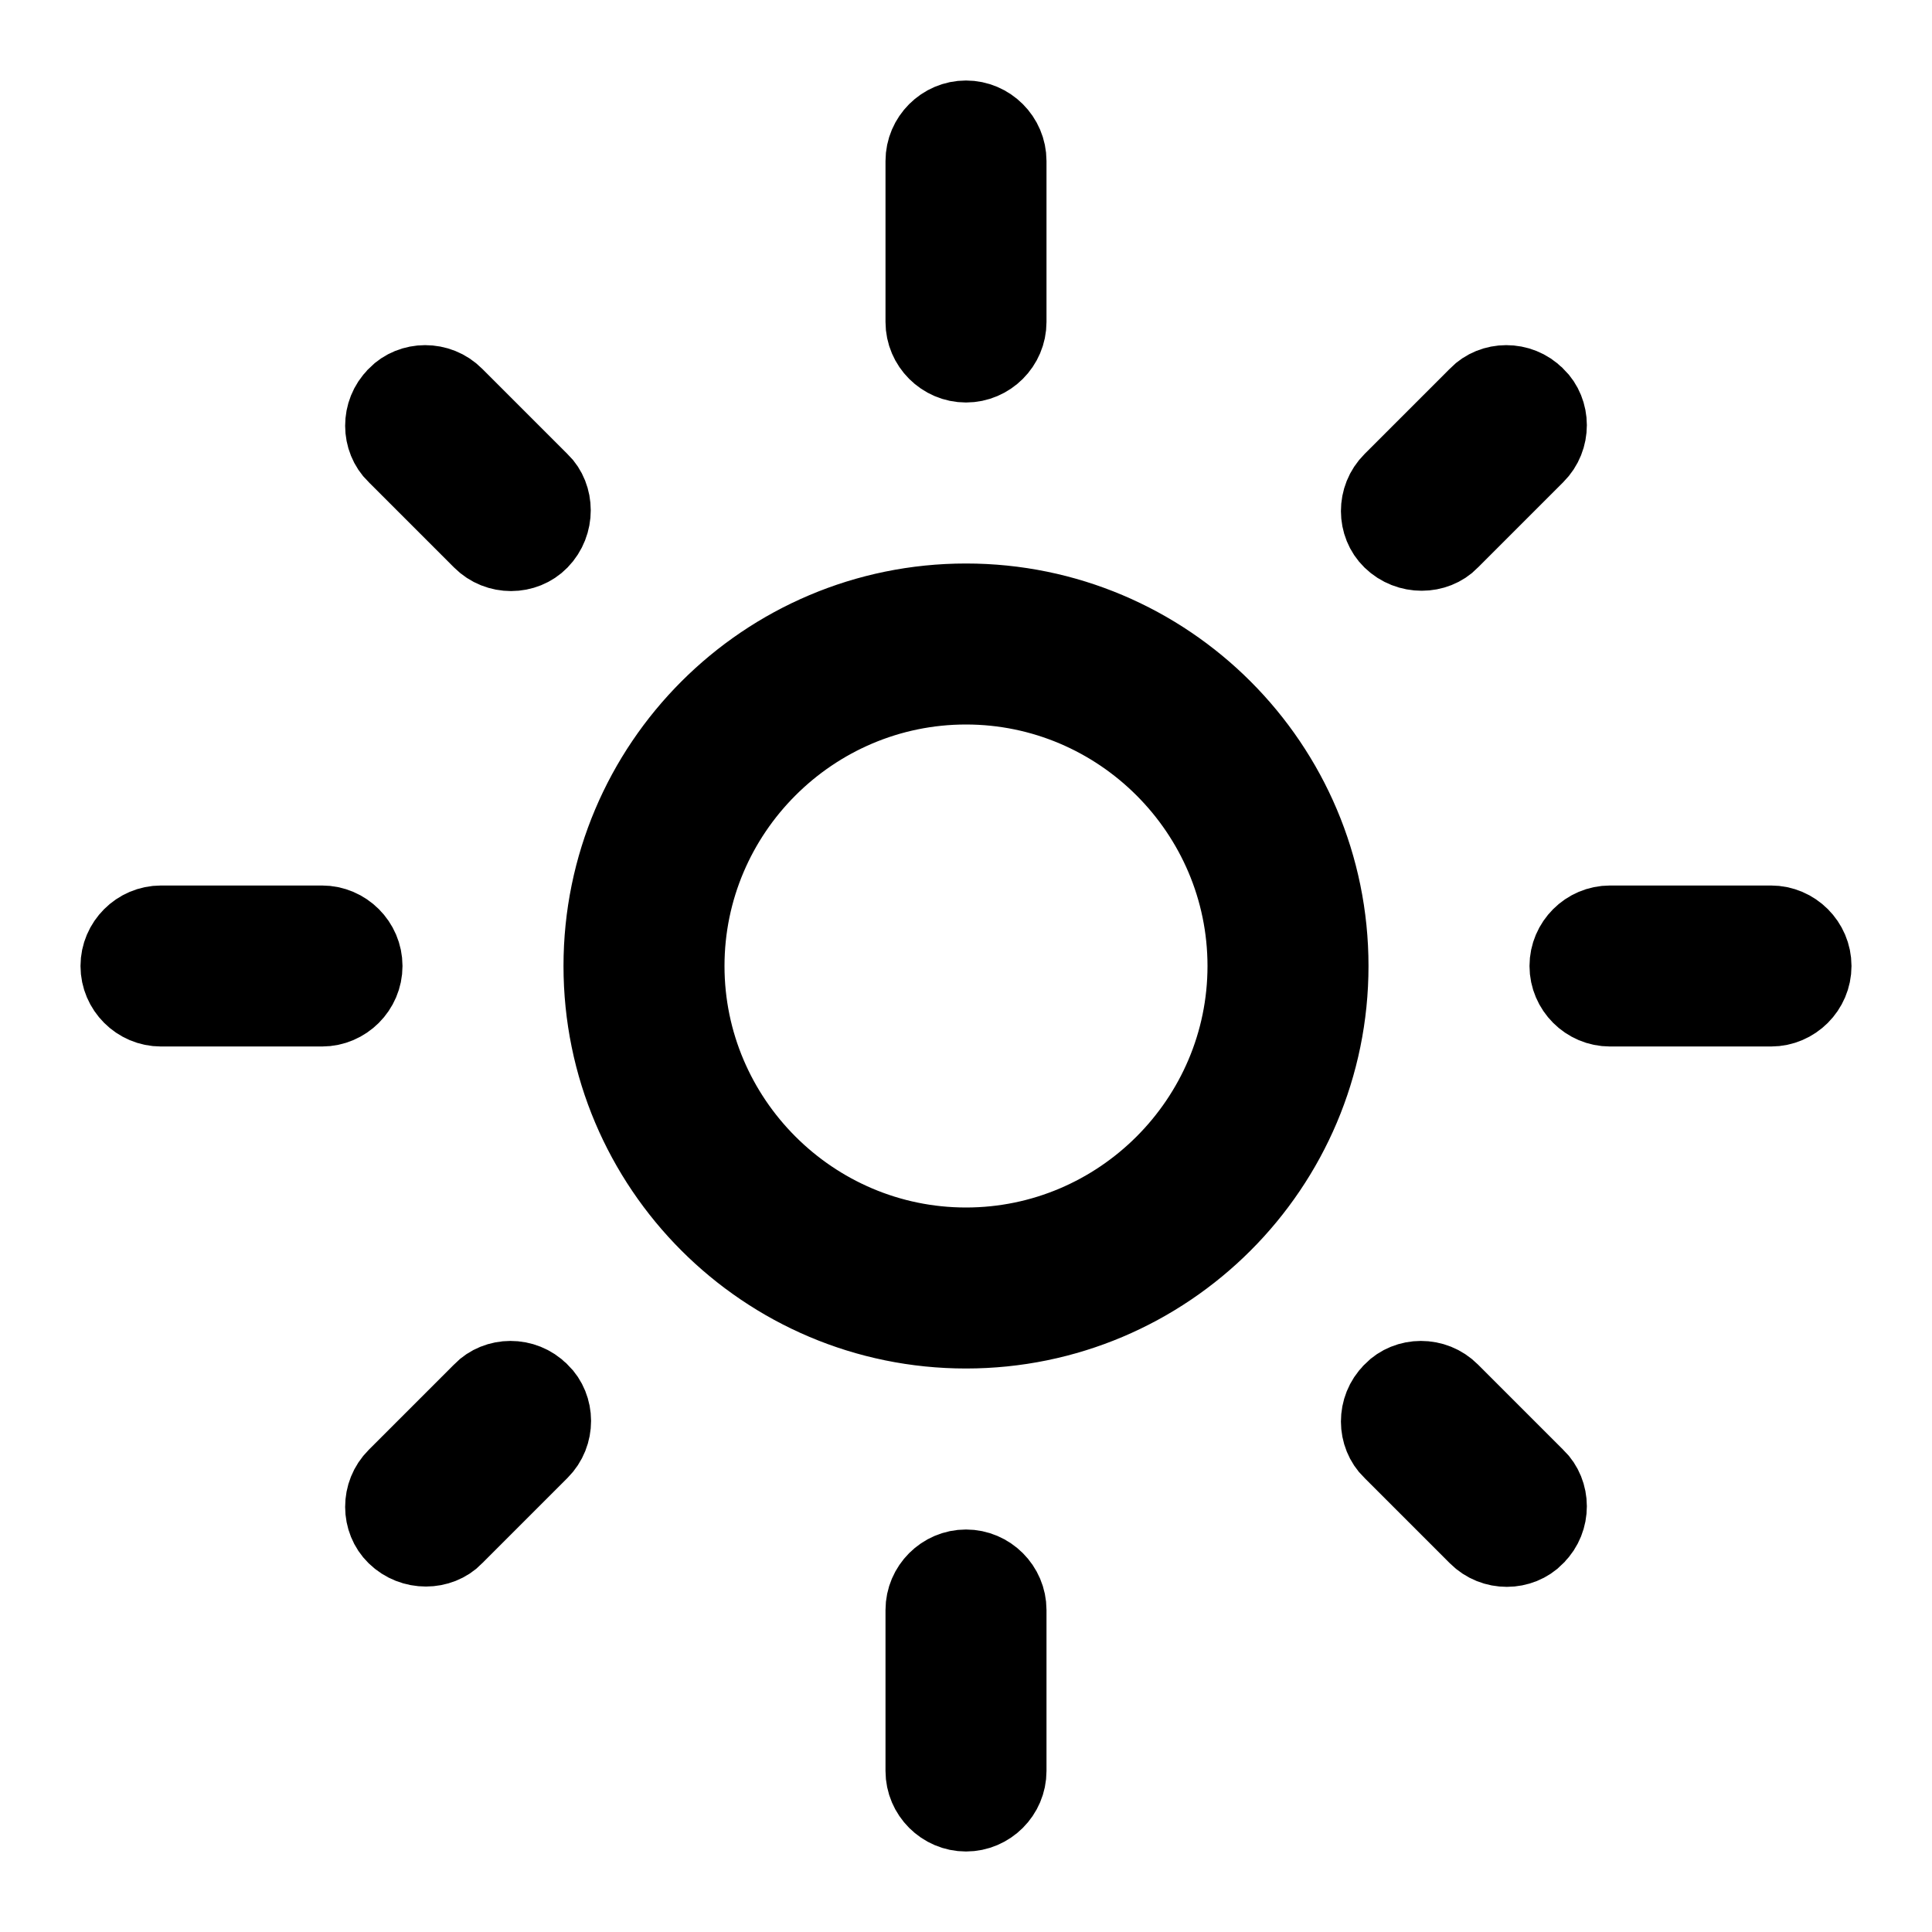
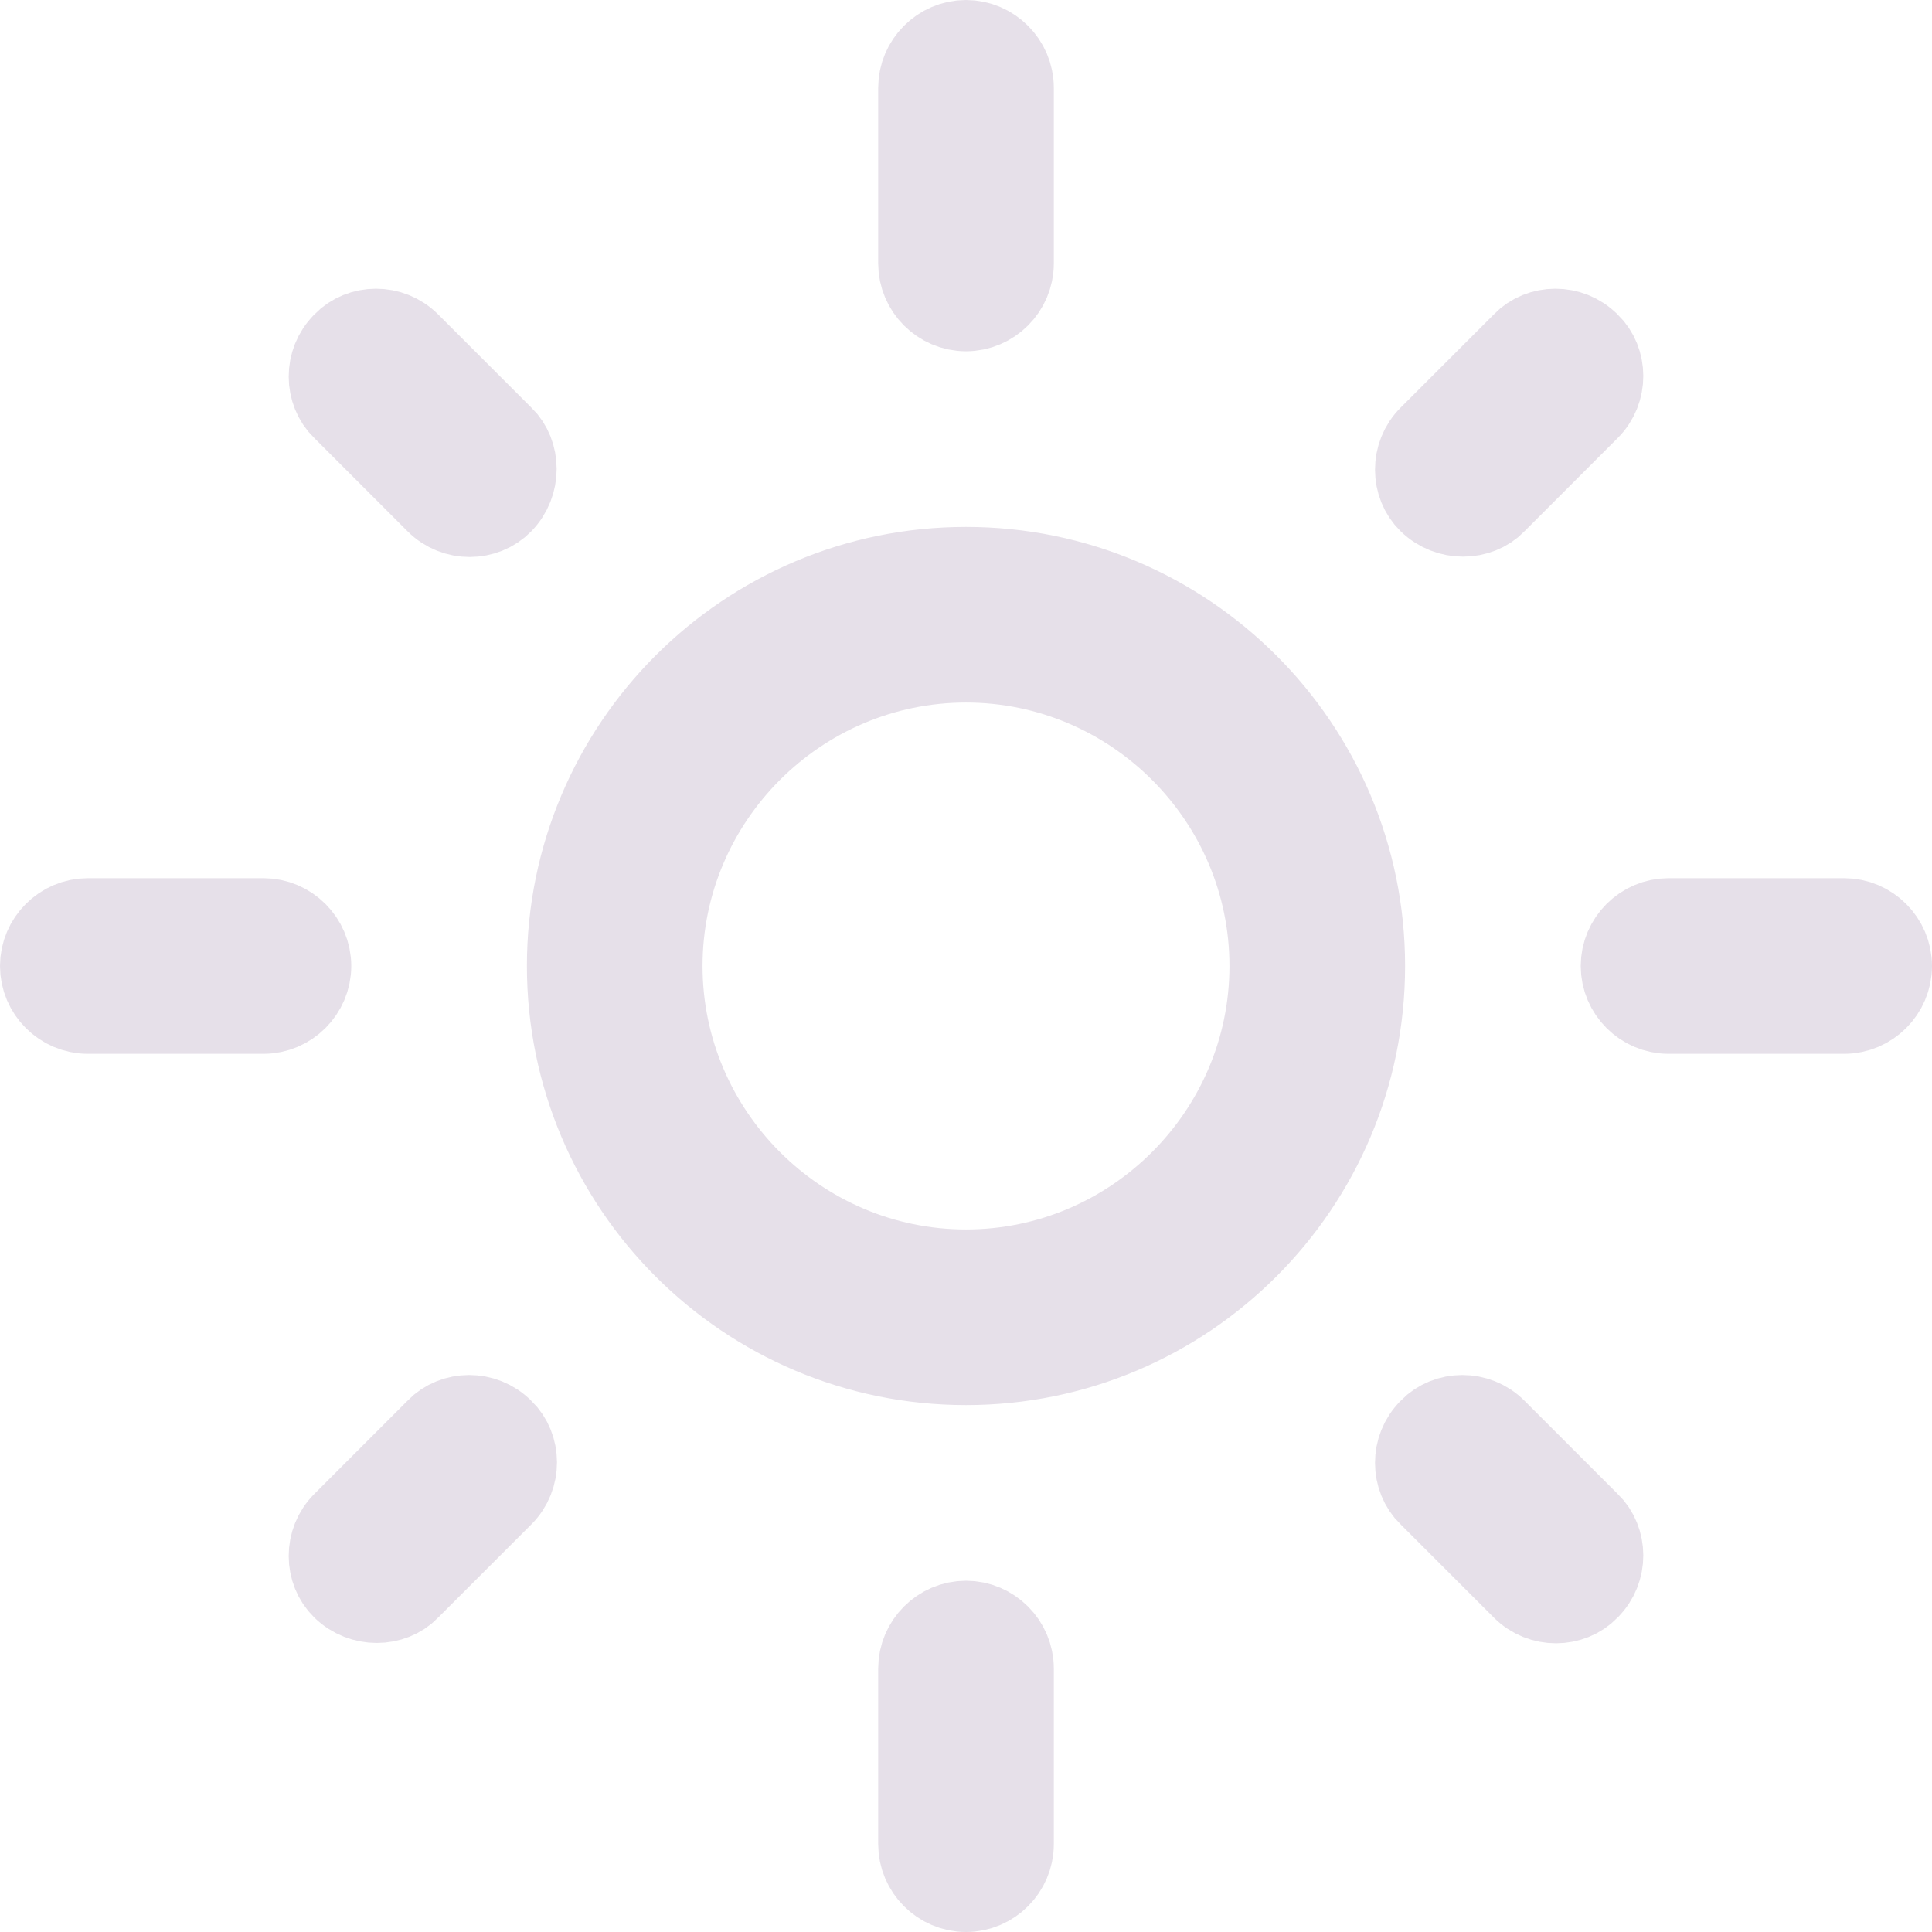
- <svg xmlns="http://www.w3.org/2000/svg" width="24" height="24" viewBox="0 0 24 24" fill="none">
-   <path d="M4.934 4.934L4.934 4.934L4.938 4.929C5.119 4.743 5.439 4.736 5.636 4.934L6.696 5.994L6.696 5.994L6.701 5.998C6.881 6.174 6.891 6.497 6.692 6.701C6.511 6.887 6.191 6.894 5.994 6.696L4.934 5.636L4.934 5.636L4.929 5.632C4.743 5.451 4.736 5.131 4.934 4.934ZM17.304 17.304L17.304 17.304L17.308 17.299C17.489 17.113 17.809 17.106 18.006 17.304L19.066 18.364L19.066 18.364L19.071 18.368C19.257 18.549 19.264 18.869 19.066 19.066L19.066 19.066L19.062 19.071C18.881 19.257 18.561 19.264 18.364 19.066L17.304 18.006L17.304 18.006L17.299 18.002C17.113 17.821 17.106 17.501 17.304 17.304ZM19.066 4.934L19.066 4.934L19.071 4.938C19.257 5.119 19.264 5.439 19.066 5.636L18.006 6.696L18.006 6.696L18.002 6.701C17.826 6.881 17.503 6.891 17.299 6.692C17.113 6.511 17.106 6.191 17.304 5.994L18.364 4.934L18.364 4.934L18.368 4.929C18.549 4.743 18.869 4.736 19.066 4.934ZM6.696 17.304L6.696 17.304L6.701 17.308C6.887 17.489 6.894 17.809 6.696 18.006L5.636 19.066L5.636 19.066L5.632 19.071C5.456 19.251 5.133 19.261 4.929 19.062C4.743 18.881 4.736 18.561 4.934 18.364L5.994 17.304L5.994 17.304L5.998 17.299C6.179 17.113 6.499 17.106 6.696 17.304ZM15.5 12C15.5 10.074 13.926 8.5 12 8.5C10.074 8.5 8.5 10.074 8.5 12C8.5 13.926 10.074 15.5 12 15.5C13.926 15.5 15.5 13.926 15.5 12ZM7.5 12C7.5 9.516 9.516 7.5 12 7.5C14.484 7.5 16.5 9.516 16.5 12C16.5 14.484 14.484 16.5 12 16.5C9.516 16.5 7.5 14.484 7.5 12ZM4 12.5H2C1.726 12.5 1.5 12.274 1.5 12C1.5 11.726 1.726 11.5 2 11.5H4C4.274 11.5 4.5 11.726 4.5 12C4.5 12.274 4.274 12.5 4 12.5ZM22 12.5H20C19.726 12.5 19.5 12.274 19.5 12C19.5 11.726 19.726 11.5 20 11.5H22C22.274 11.5 22.5 11.726 22.5 12C22.5 12.274 22.274 12.5 22 12.5ZM11.5 4V2C11.5 1.726 11.726 1.5 12 1.5C12.274 1.5 12.5 1.726 12.5 2V4C12.5 4.274 12.274 4.5 12 4.5C11.726 4.5 11.5 4.274 11.5 4ZM11.5 22V20C11.5 19.726 11.726 19.5 12 19.5C12.274 19.5 12.5 19.726 12.5 20V22C12.5 22.274 12.274 22.5 12 22.5C11.726 22.5 11.5 22.274 11.5 22Z" fill="#000000" stroke="#000000" />
+ <svg xmlns="http://www.w3.org/2000/svg" width="22" height="22" viewBox="0 0 22 22" fill="none">
+   <path d="M3.934 3.934L3.934 3.934L3.938 3.929C4.119 3.743 4.439 3.736 4.636 3.934L5.696 4.994L5.696 4.994L5.701 4.998C5.881 5.174 5.891 5.497 5.692 5.701C5.511 5.887 5.191 5.894 4.994 5.696L3.934 4.636L3.934 4.636L3.929 4.632C3.743 4.451 3.736 4.131 3.934 3.934ZM16.304 16.304L16.304 16.304L16.308 16.299C16.489 16.113 16.809 16.106 17.006 16.304L18.066 17.364L18.066 17.364L18.071 17.368C18.257 17.549 18.264 17.869 18.066 18.066L18.066 18.066L18.062 18.071C17.881 18.257 17.561 18.264 17.364 18.066L16.304 17.006L16.304 17.006L16.299 17.002C16.113 16.821 16.106 16.501 16.304 16.304ZM18.066 3.934L18.066 3.934L18.071 3.938C18.257 4.119 18.264 4.439 18.066 4.636L17.006 5.696L17.006 5.696L17.002 5.701C16.826 5.881 16.503 5.891 16.299 5.692C16.113 5.511 16.106 5.191 16.304 4.994L17.364 3.934L17.364 3.934L17.368 3.929C17.549 3.743 17.869 3.736 18.066 3.934ZM5.696 16.304L5.696 16.304L5.701 16.308C5.887 16.489 5.894 16.809 5.696 17.006L4.636 18.066L4.636 18.066L4.632 18.071C4.456 18.251 4.133 18.261 3.929 18.062C3.743 17.881 3.736 17.561 3.934 17.364L4.994 16.304L4.994 16.304L4.998 16.299C5.179 16.113 5.499 16.106 5.696 16.304ZM14.5 11C14.5 9.074 12.926 7.5 11 7.5C9.074 7.5 7.5 9.074 7.5 11C7.5 12.926 9.074 14.5 11 14.5C12.926 14.5 14.5 12.926 14.5 11ZM6.5 11C6.5 8.516 8.516 6.5 11 6.5C13.484 6.5 15.5 8.516 15.5 11C15.5 13.484 13.484 15.5 11 15.5C8.516 15.5 6.5 13.484 6.5 11ZM3 11.5H1C0.726 11.5 0.5 11.274 0.5 11C0.5 10.726 0.726 10.5 1 10.5H3C3.274 10.5 3.5 10.726 3.5 11C3.5 11.274 3.274 11.5 3 11.5ZM21 11.5H19C18.726 11.5 18.5 11.274 18.5 11C18.5 10.726 18.726 10.5 19 10.5H21C21.274 10.5 21.5 10.726 21.5 11C21.5 11.274 21.274 11.5 21 11.5ZM10.5 3V1C10.5 0.726 10.726 0.5 11 0.5C11.274 0.5 11.5 0.726 11.5 1V3C11.5 3.274 11.274 3.5 11 3.5C10.726 3.5 10.5 3.274 10.5 3ZM10.5 21V19C10.5 18.726 10.726 18.5 11 18.5C11.274 18.5 11.5 18.726 11.5 19V21C11.5 21.274 11.274 21.5 11 21.5C10.726 21.5 10.5 21.274 10.5 21Z" fill="#E6E0E9" stroke="#E6E0E9" />
</svg>
